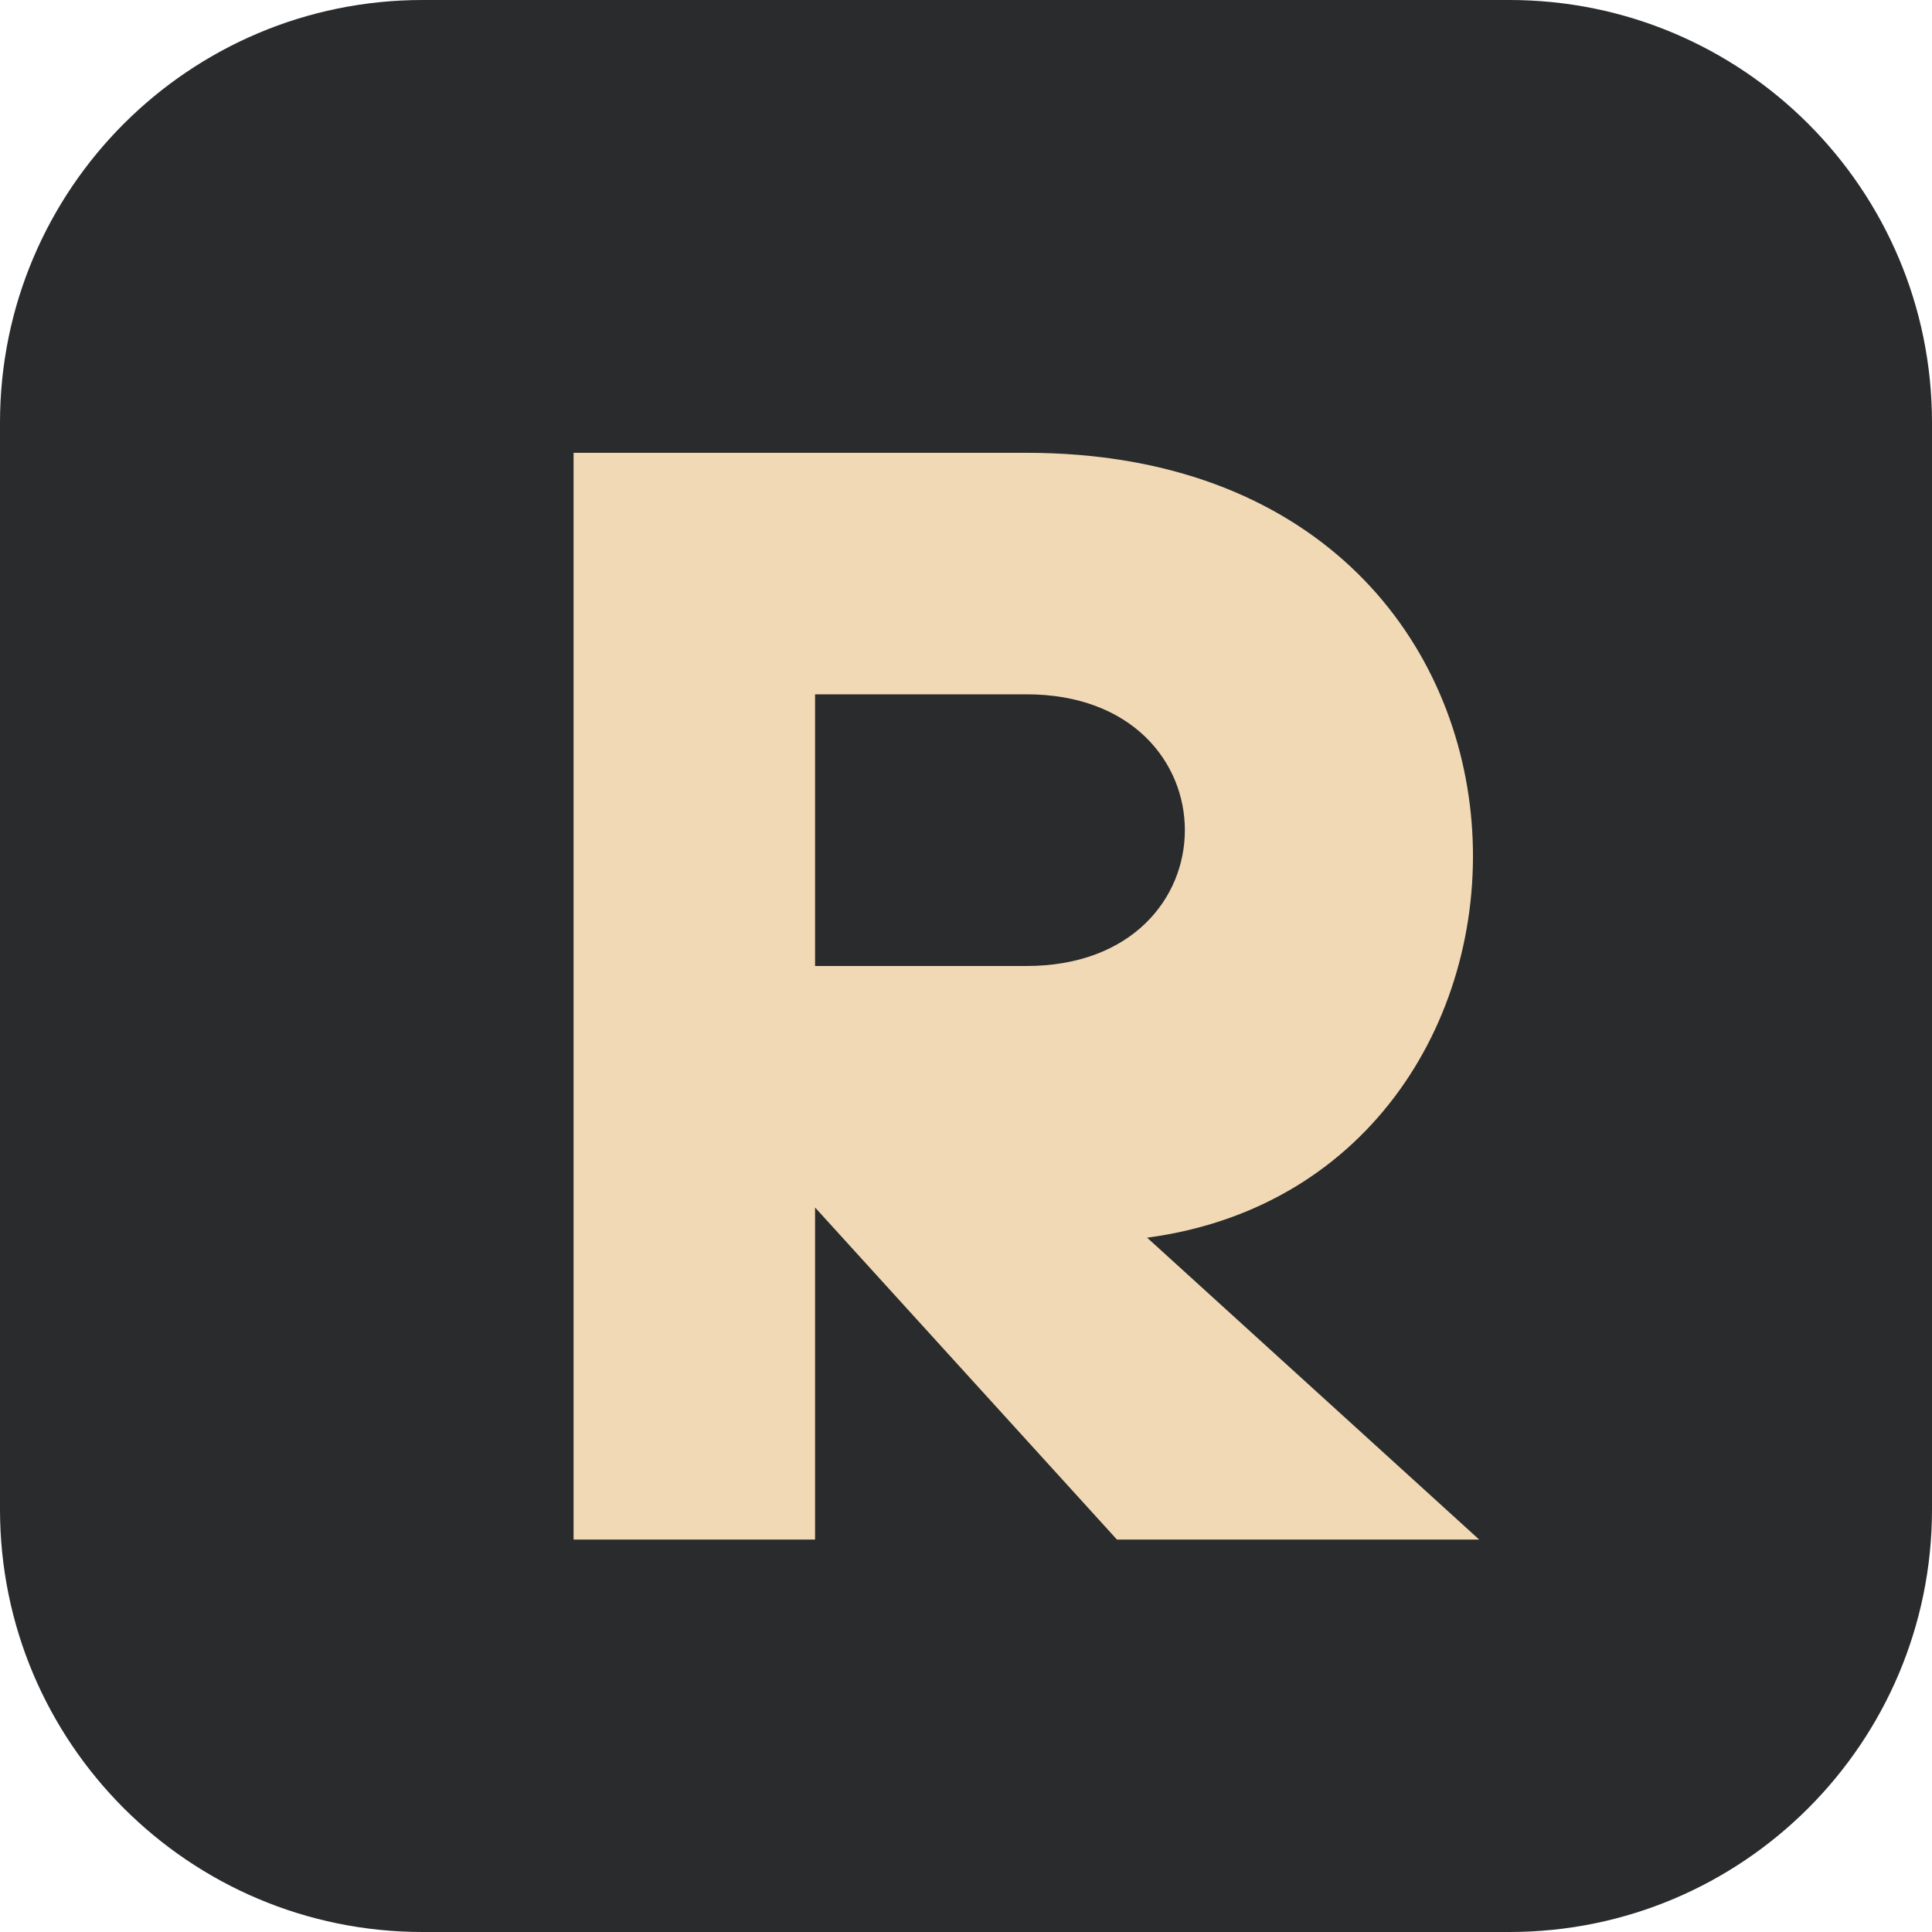
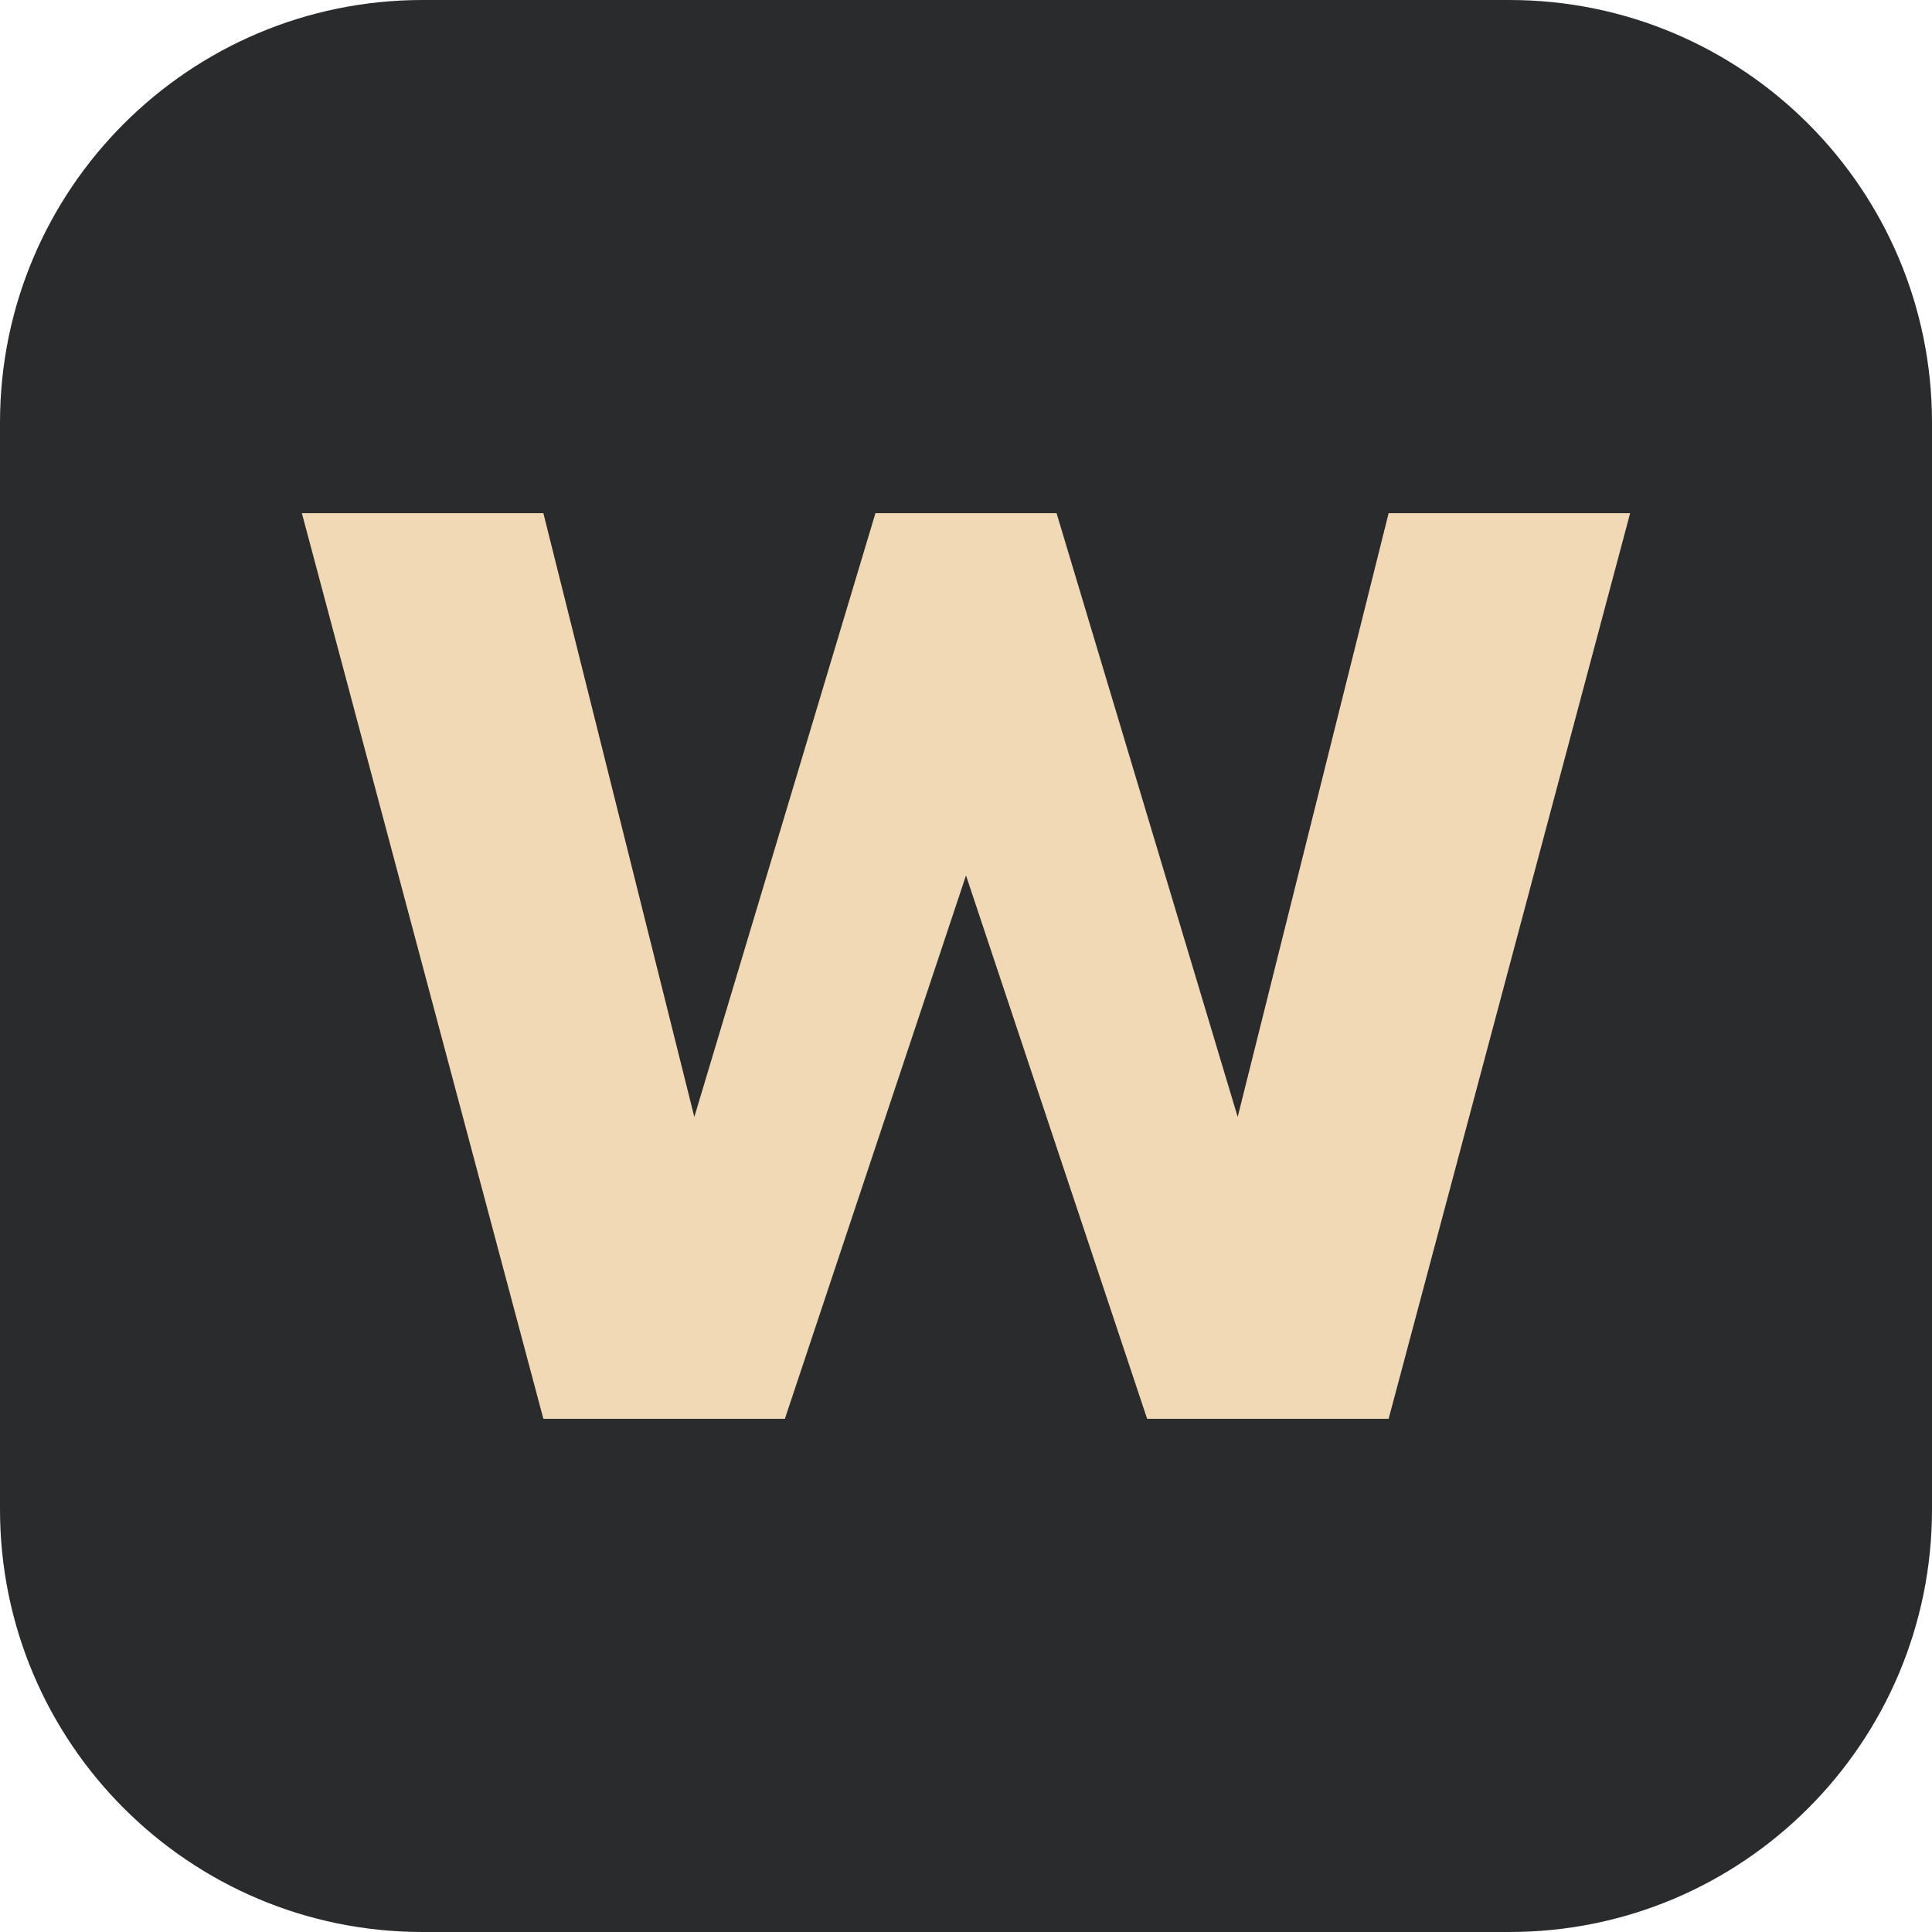
<svg xmlns="http://www.w3.org/2000/svg" viewBox="0 0 64 64">
  <rect width="64" height="64" rx="14" fill="#292b2c" />
-   <path d="M19 15h15c19 0 19 24 4 26l11 10H37L27 40v11h-8zm8 8v9h7c7 0 7-9 0-9z" fill="#f2d9b6" />
+   <path d="m10 17 8 30h8l6-18 6 18h8l8-30h-8l-5 20-6-20h-6l-6 20-5-20z" fill="#f2d9b6" />
</svg>
